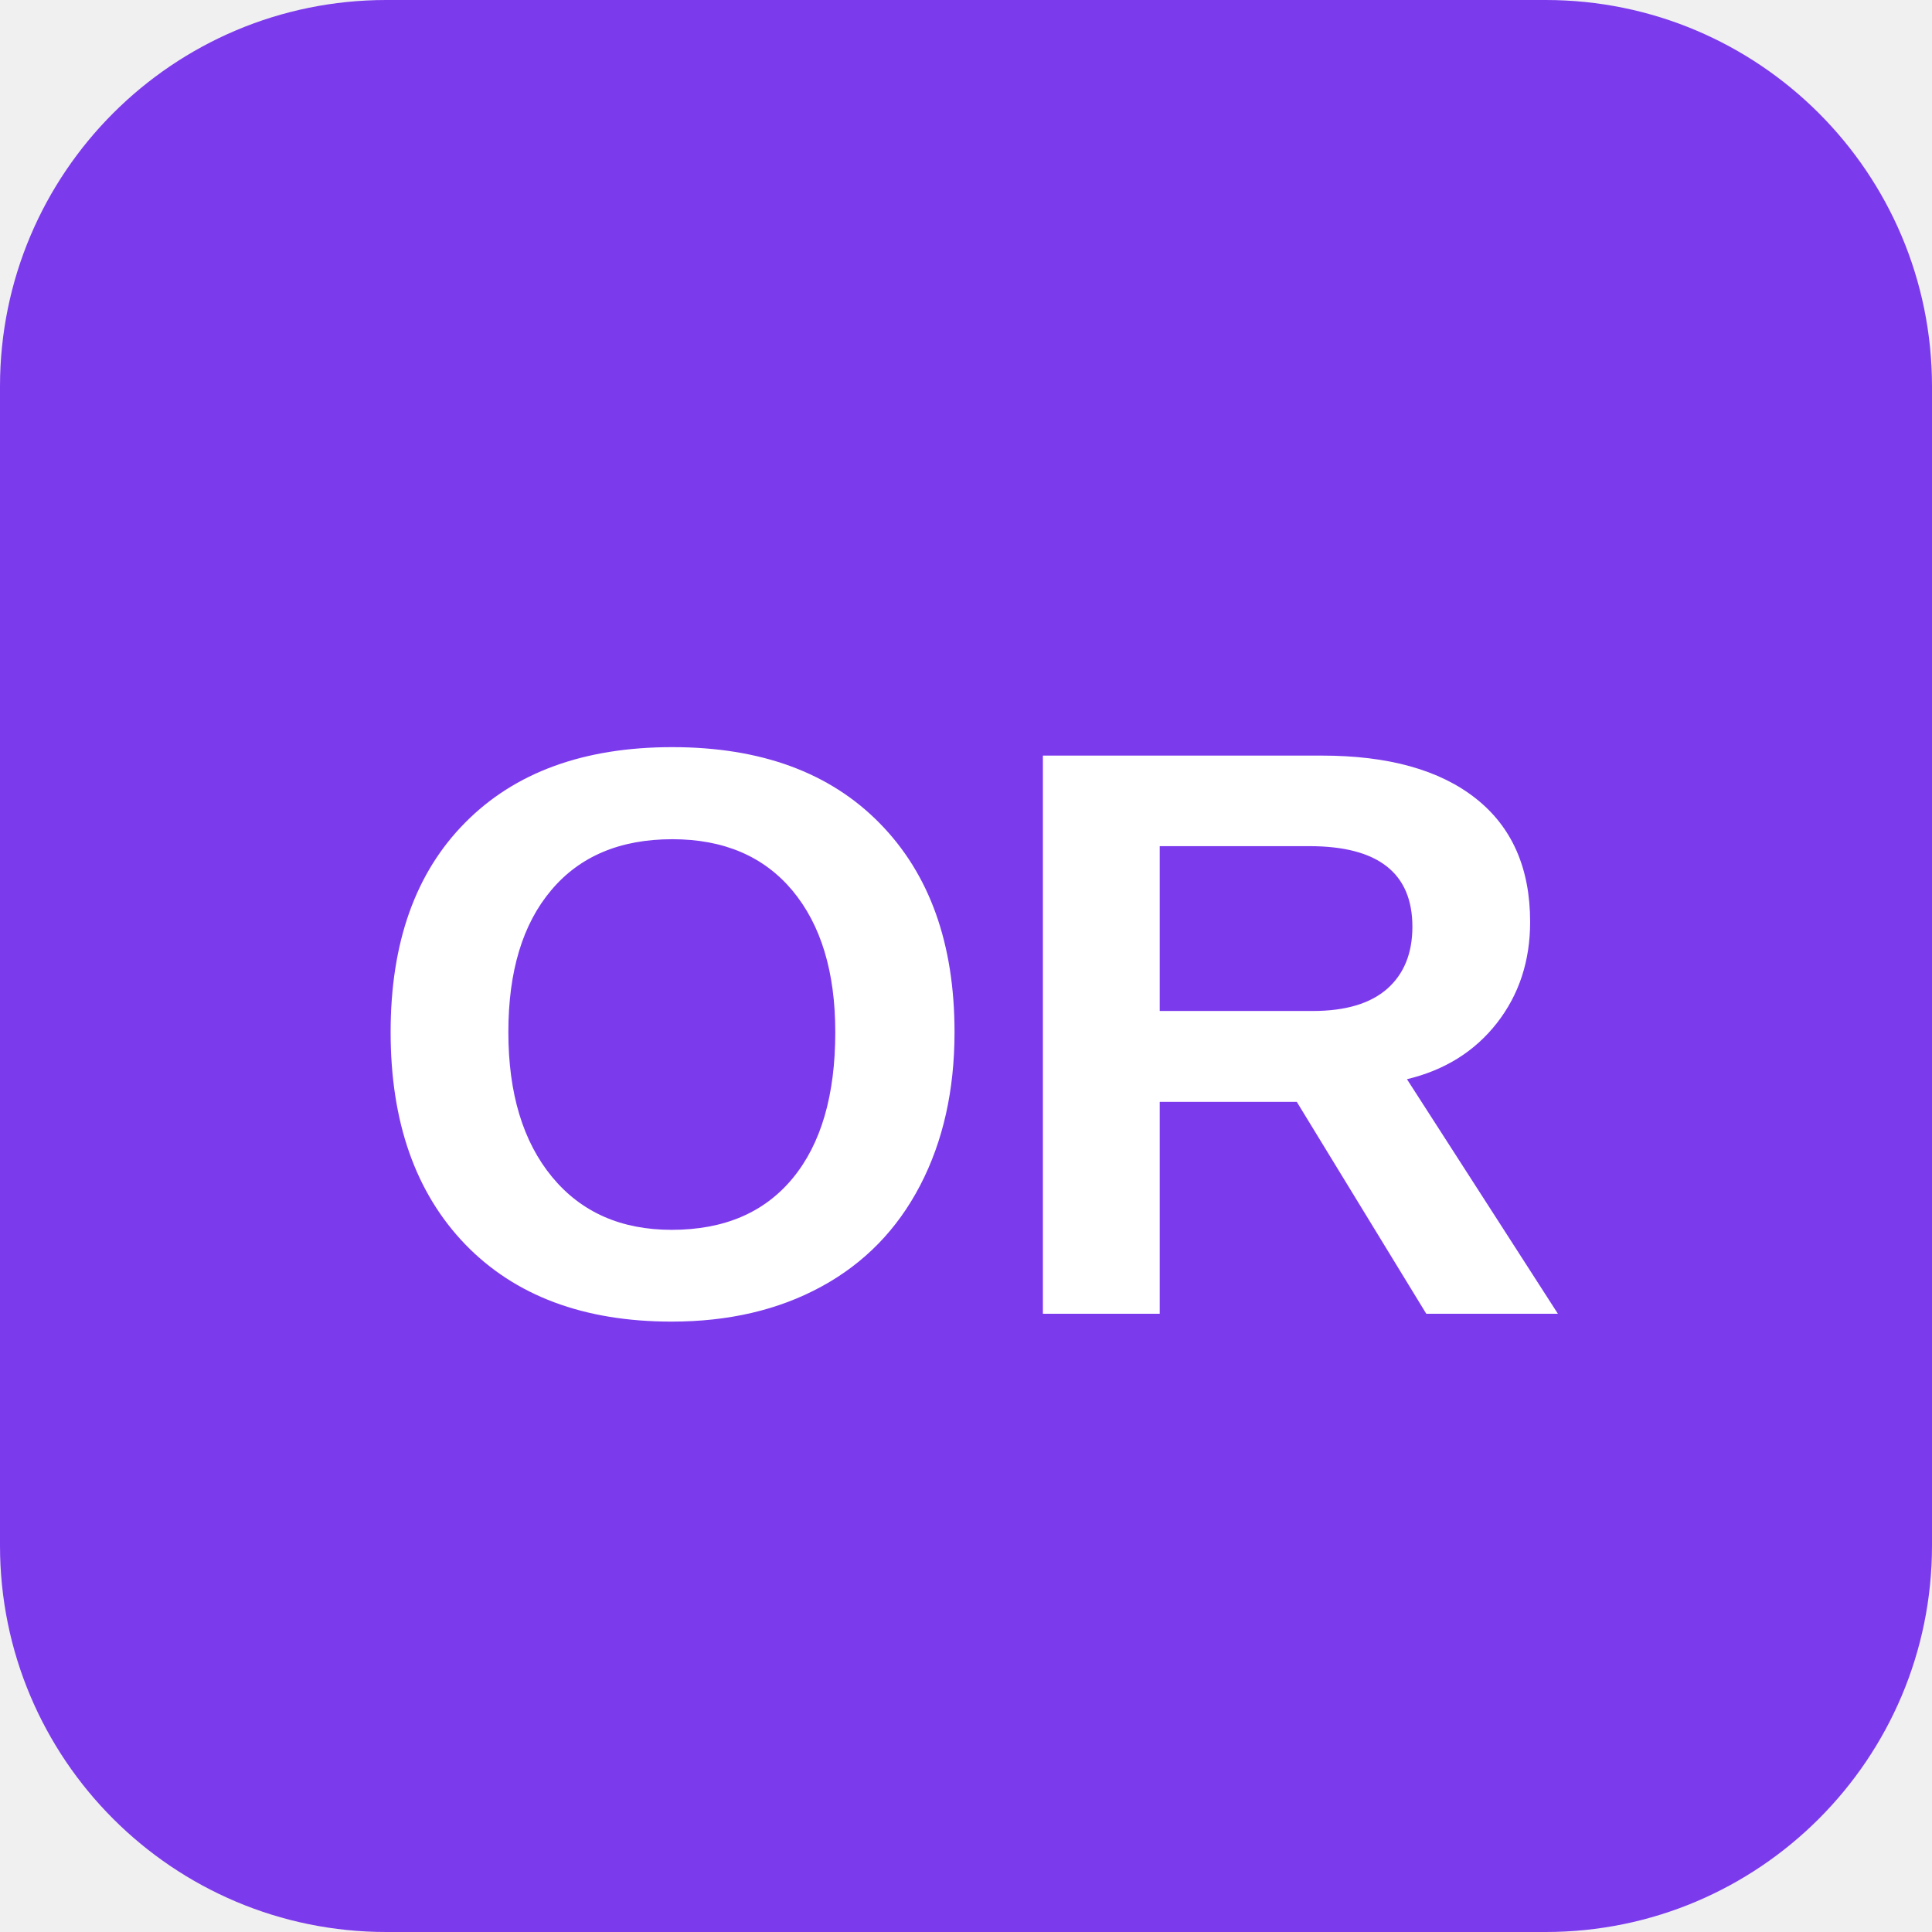
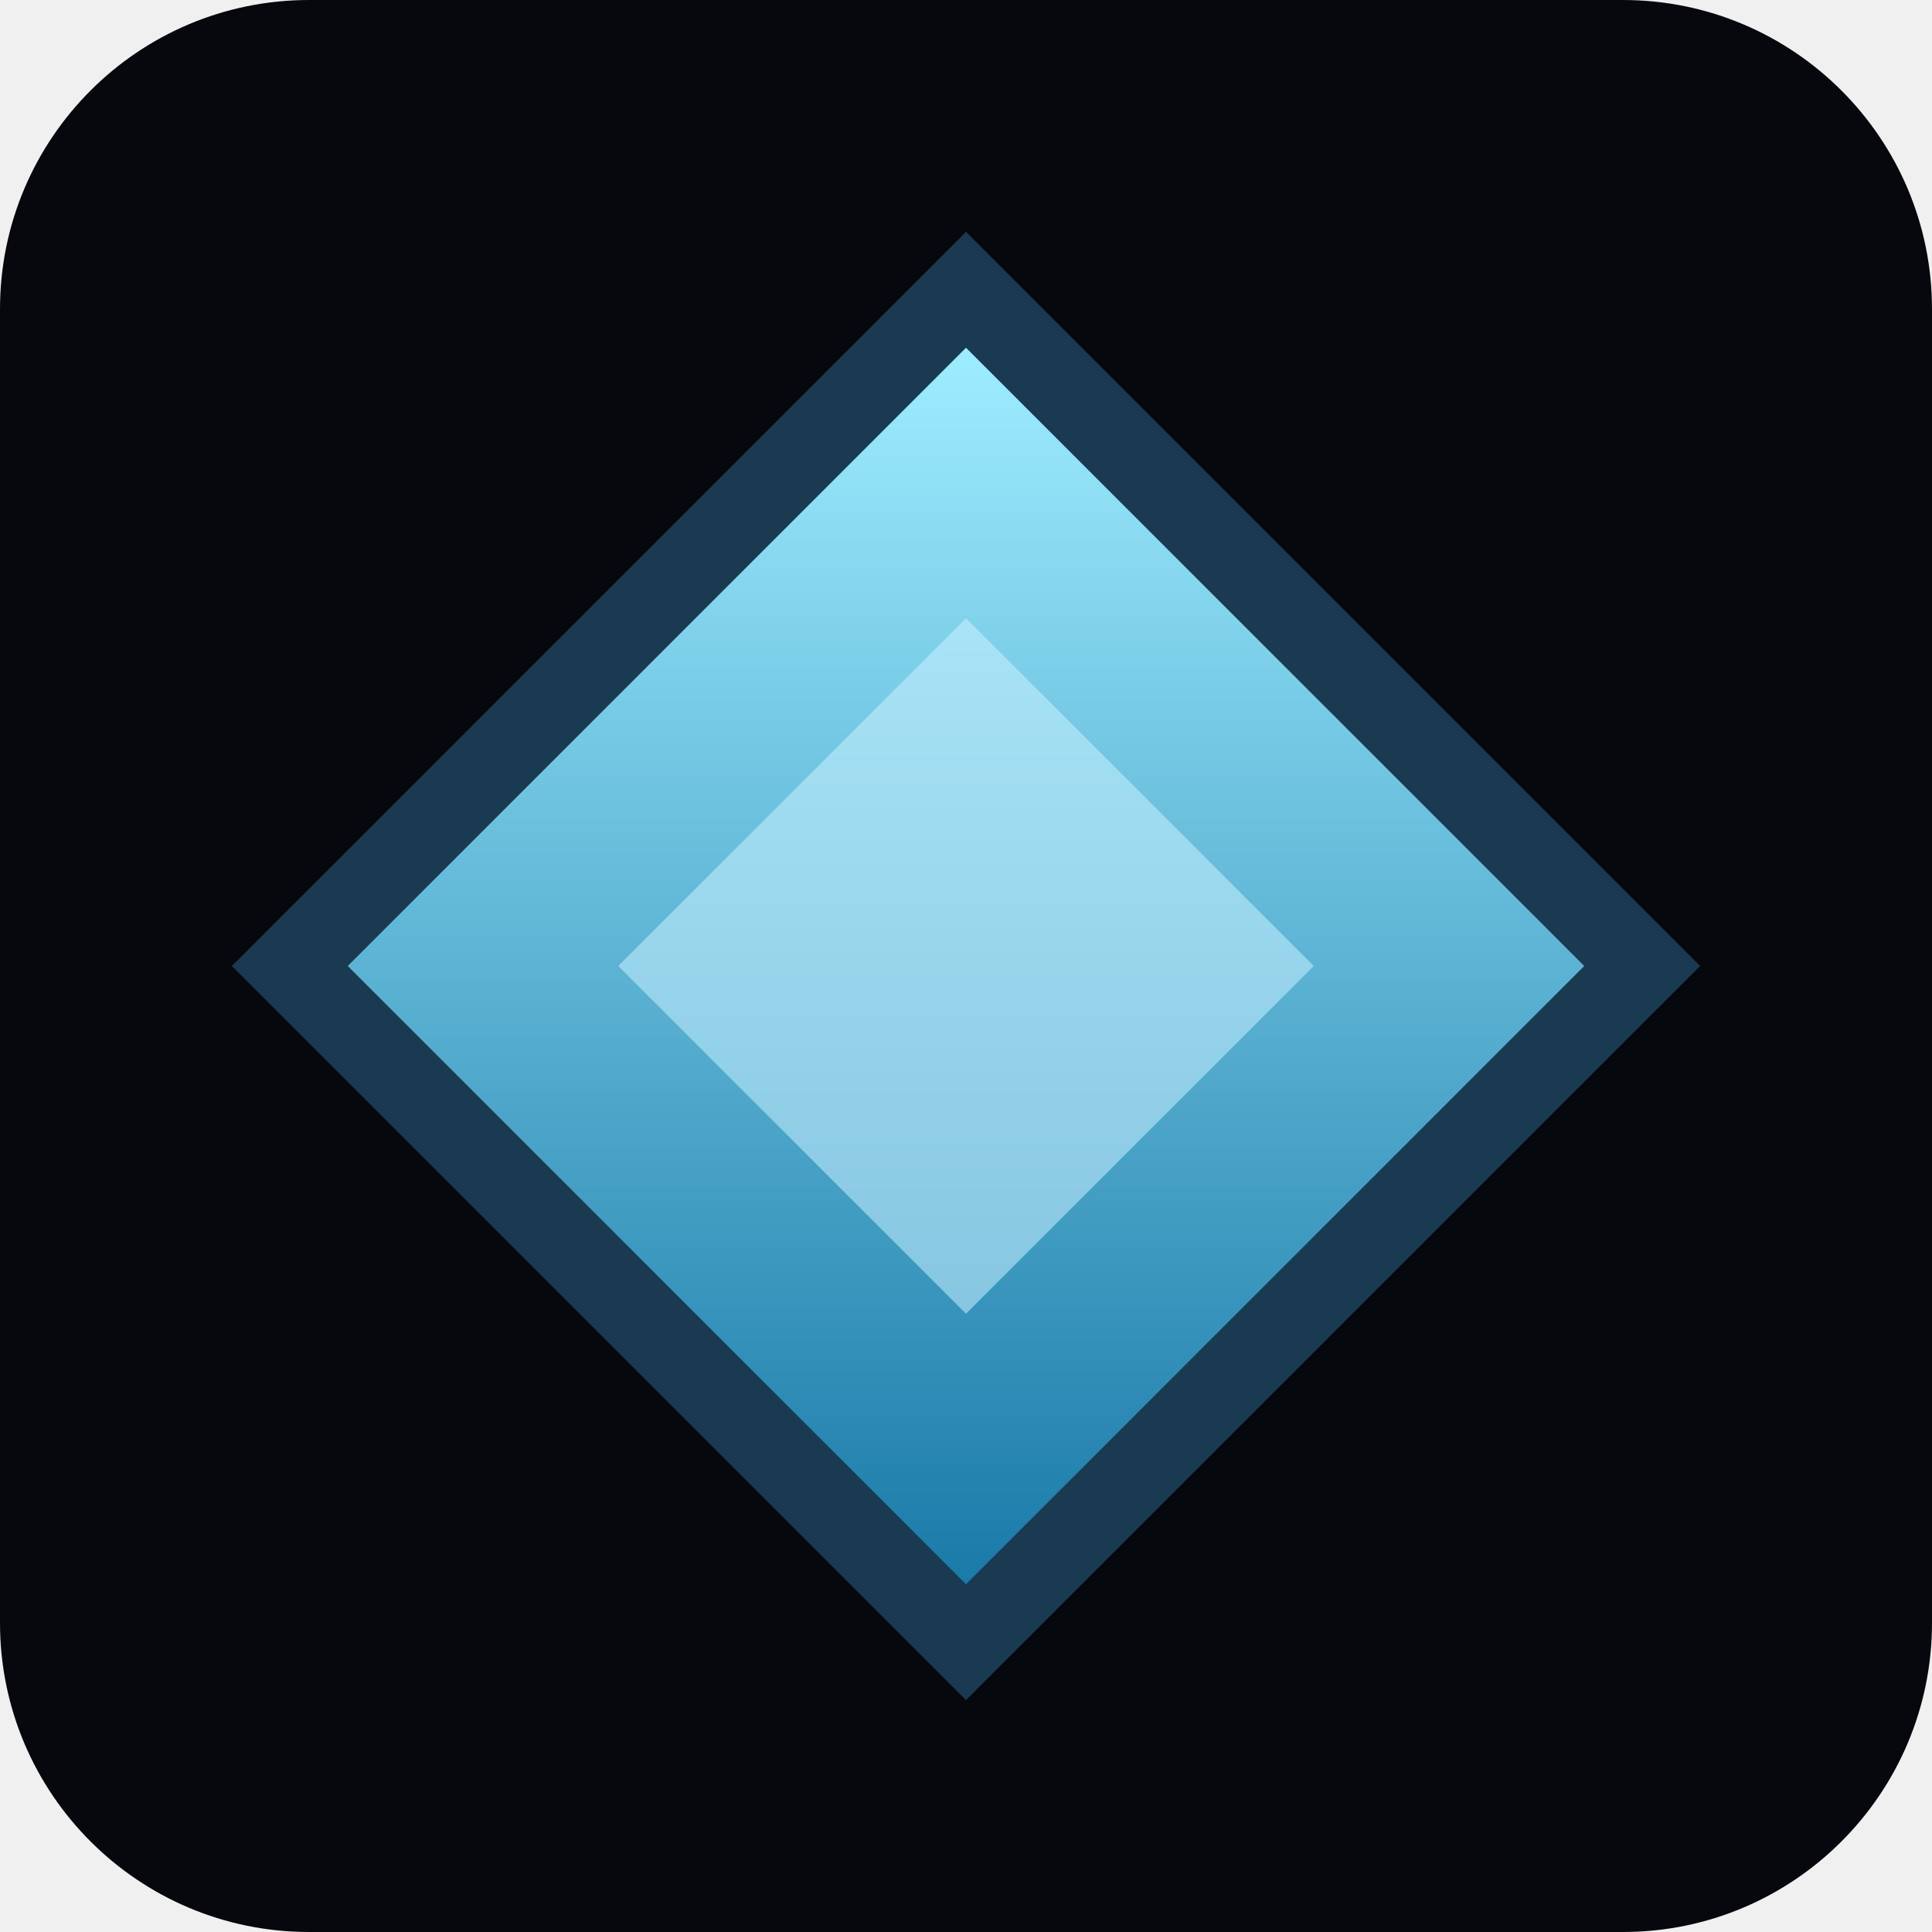
<svg xmlns="http://www.w3.org/2000/svg" viewBox="0 0 100 100">
-   <rect width="100" height="100" rx="20" fill="#7c3aed" />
-   <text x="50" y="68" font-family="Arial" font-weight="bold" font-size="42" fill="white" text-anchor="middle">OR</text>
+   <rect width="100" height="100" rx="16" fill="#06080d" />
+   <polygon points="50,12 88,50 50,88 12,50" fill="#1a3a52" />
+   <polygon points="50,18 82,50 50,82 18,50" fill="url(#dg)" />
+   <polygon points="50,32 68,50 50,68 32,50" fill="#c8f0ff" opacity="0.55" />
+   <defs>
+     <linearGradient id="dg" x1="0" y1="0" x2="0" y2="1">
+       <stop offset="0%" stop-color="#9eecff" />
+       <stop offset="100%" stop-color="#1a7aa8" />
+     </linearGradient>
+   </defs>
</svg>
